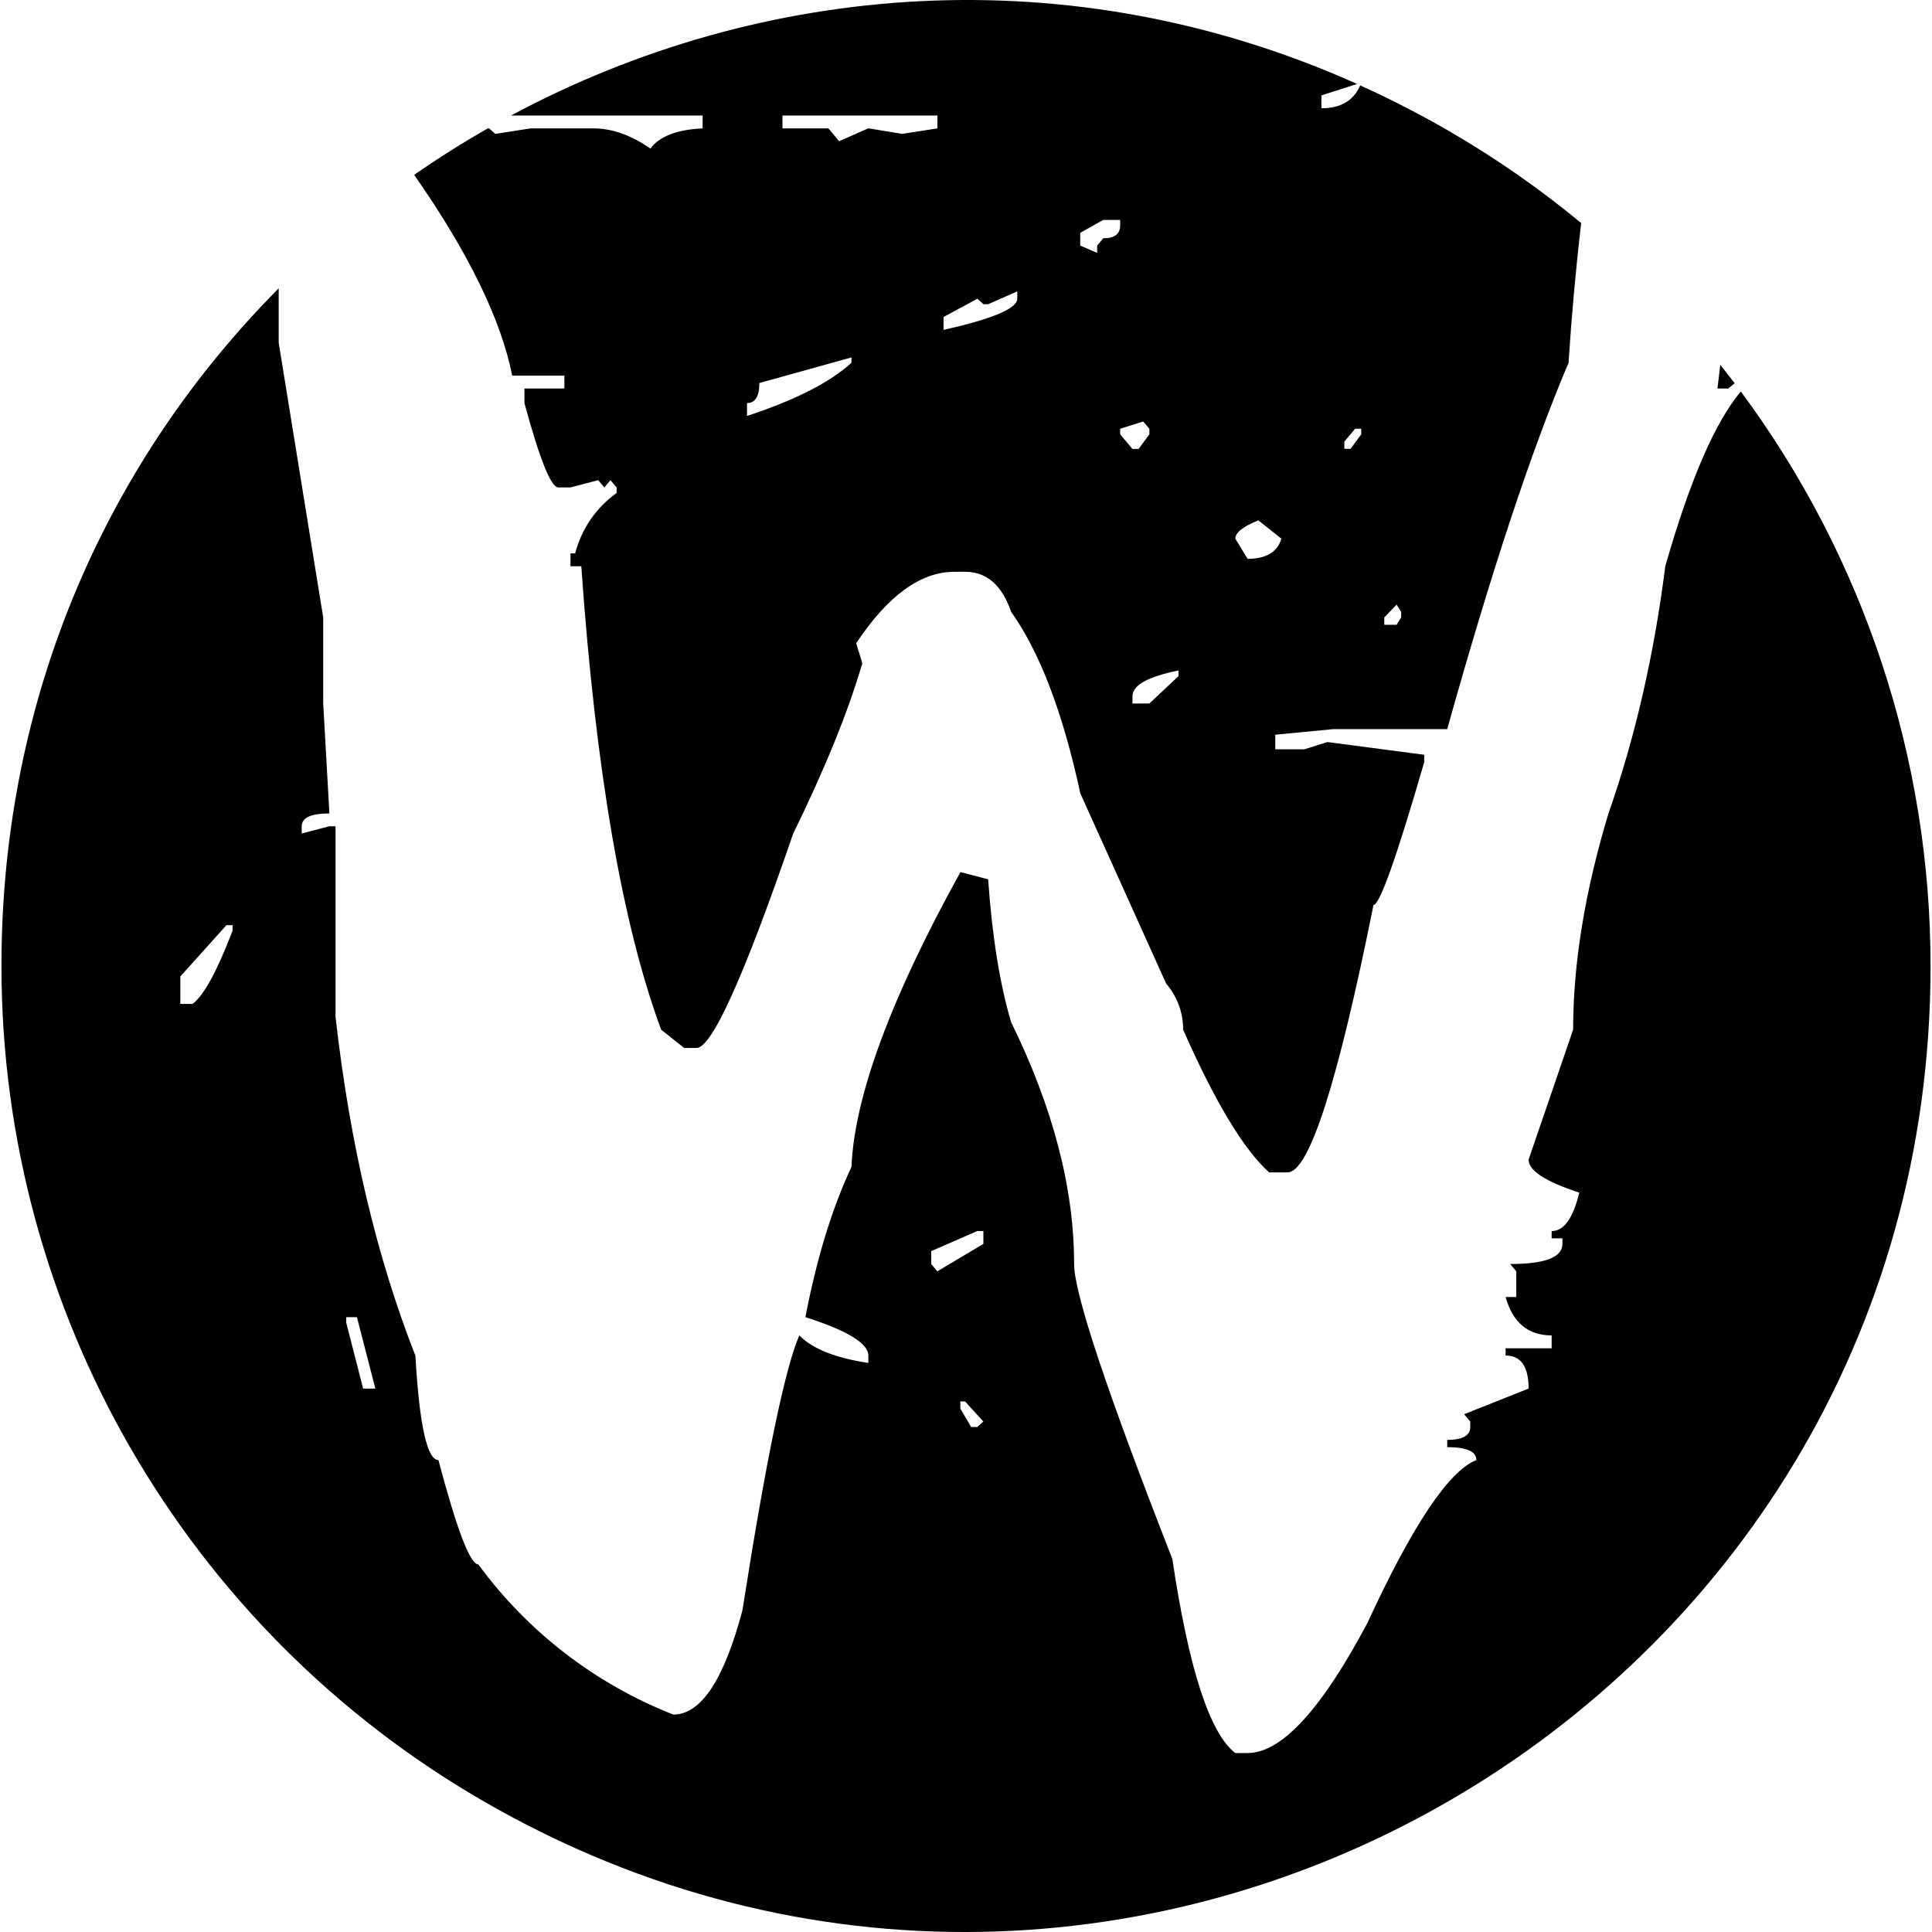
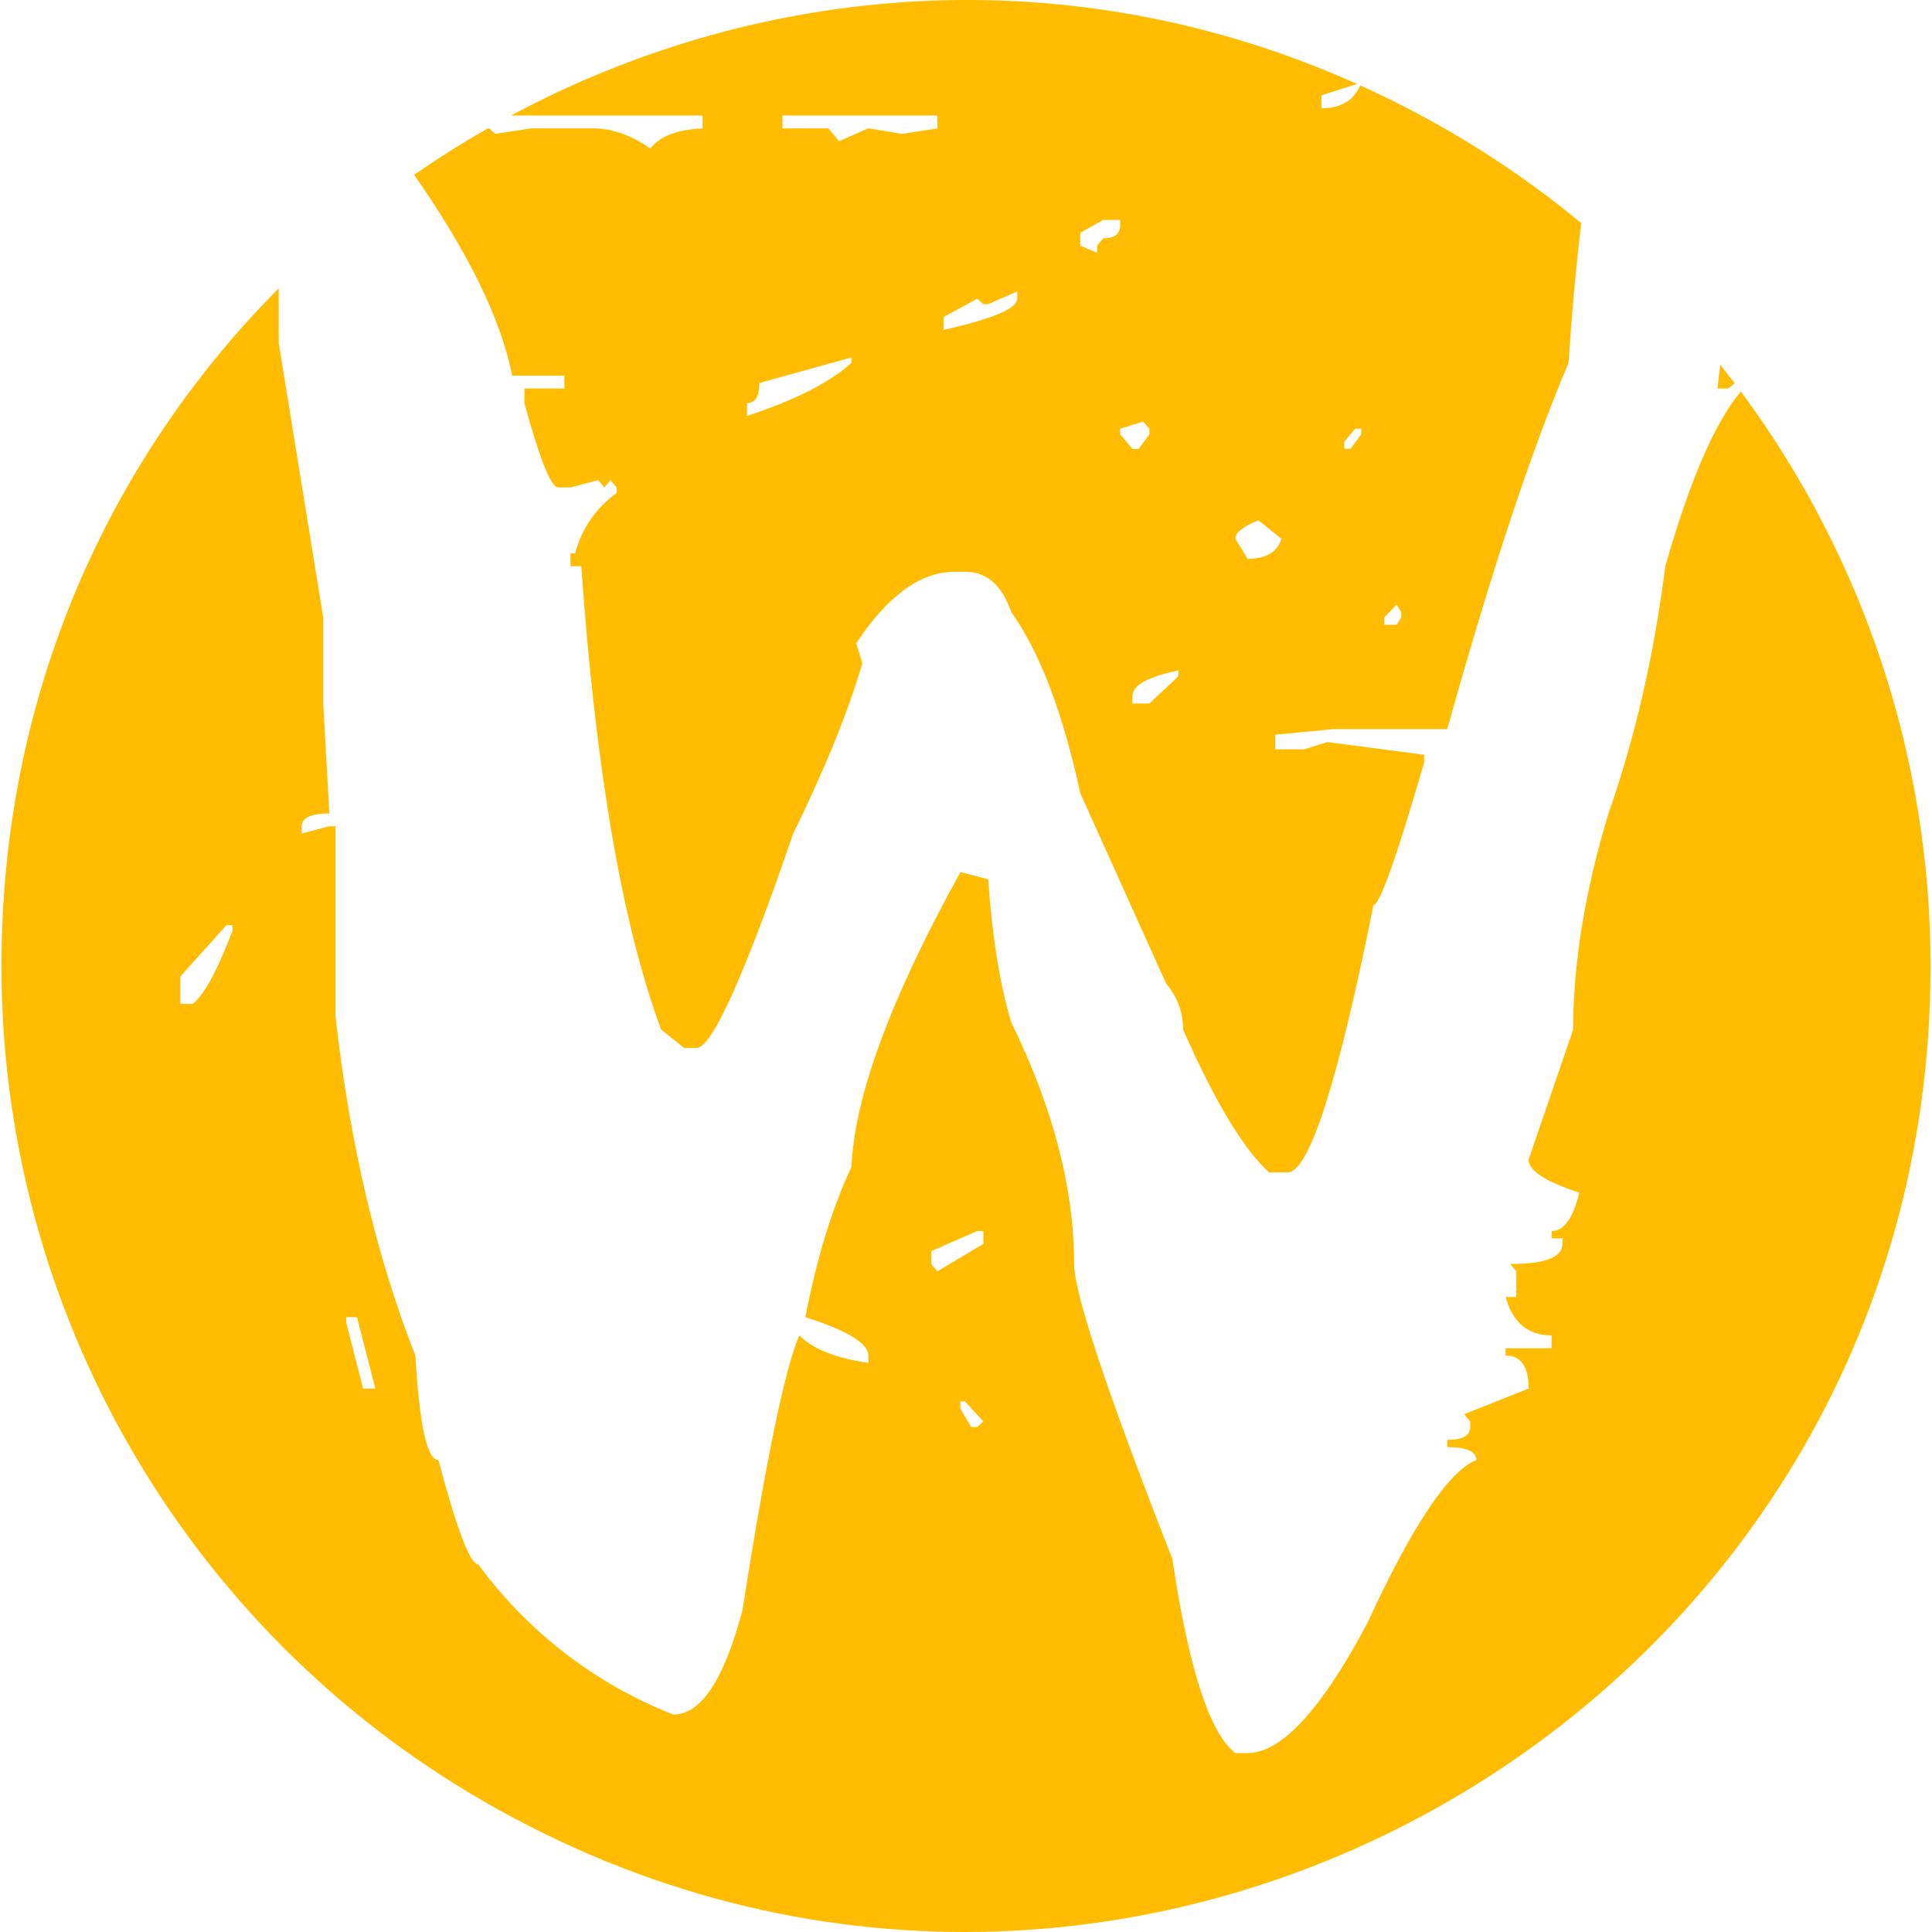
- <svg xmlns="http://www.w3.org/2000/svg" role="img" viewBox="0 0 24 24">
+ <svg xmlns="http://www.w3.org/2000/svg" fill="#FFBC00" role="img" viewBox="0 0 24 24">
  <path d="M23.982 12c0 9.224-9.985 14.989-17.973 10.377A11.982 11.982 0 0 1 .018 12c0-3.386 1.346-6.306 3.444-8.418v.675l.553 3.413v1.07l.077 1.365c-.23 0-.344.053-.344.159v.09l.344-.09h.076v2.366c.178 1.578.509 2.981.992 4.21.05.864.146 1.297.286 1.297.229.864.394 1.297.496 1.297a5.494 5.494 0 0 0 2.422 1.865c.344 0 .63-.432.859-1.296.292-1.866.528-3.004.706-3.414.165.167.451.281.858.342v-.091c0-.152-.26-.311-.782-.478.14-.728.33-1.35.572-1.866.038-.88.49-2.1 1.354-3.663l.344.09c.05.714.146 1.305.286 1.776.521 1.061.782 2.063.782 3.003 0 .364.407 1.585 1.22 3.663.204 1.366.465 2.17.783 2.412h.152c.42 0 .916-.538 1.488-1.615.56-1.214 1.011-1.889 1.354-2.025 0-.106-.12-.16-.362-.16v-.09c.19 0 .286-.054.286-.16v-.068l-.076-.091.801-.319c0-.273-.095-.41-.286-.41v-.09h.572v-.16c-.292 0-.483-.159-.572-.477h.133v-.319l-.076-.091c.432 0 .649-.083.649-.25v-.069h-.134v-.09c.153 0 .267-.16.343-.478-.42-.137-.629-.273-.629-.41l.553-1.615c0-.82.146-1.715.439-2.685.33-.94.566-1.965.706-3.072.304-1.064.617-1.787.938-2.17A11.979 11.979 0 0 1 23.982 12Zm-5.99-10.377c.587.34 1.138.724 1.65 1.148a33.45 33.45 0 0 0-.157 1.736c-.458 1.077-.96 2.594-1.507 4.55h-1.411l-.725.07v.181h.362l.286-.09 1.202.158v.092c-.343 1.183-.553 1.774-.63 1.774-.445 2.215-.8 3.322-1.068 3.322h-.229c-.318-.288-.674-.88-1.068-1.774a.861.861 0 0 0-.21-.57L13.42 9.855c-.216-1-.502-1.752-.858-2.252-.115-.334-.305-.5-.572-.5h-.134c-.42 0-.826.295-1.22.887l.076.25c-.178.607-.465 1.312-.859 2.116-.61 1.775-1.01 2.662-1.201 2.662h-.153l-.286-.227c-.483-1.305-.814-3.224-.992-5.757h-.134v-.16h.058a1.33 1.33 0 0 1 .515-.75v-.069l-.077-.09-.076.09-.076-.09-.344.09h-.152c-.09 0-.23-.348-.42-1.046v-.183h.496v-.16h-.648c-.139-.698-.545-1.53-1.218-2.494.296-.206.601-.398.915-.577h.016l.077.068.438-.068h.783c.228 0 .464.083.705.25.115-.152.33-.235.649-.25v-.16h-2.38c3.11-1.667 6.947-1.99 10.51-.392l-.443.142v.16c.24 0 .4-.095.482-.284.368.166.734.354 1.095.562Zm3.477 3.203h-.134l.035-.295.179.23-.08.065ZM9.719 1.595h.572l.133.159.363-.16.42.069.438-.068v-.16H9.72v.16Zm3.7 1.297v.159l.21.09v-.09l.076-.091c.14 0 .21-.053.21-.16v-.068h-.21l-.286.16Zm-1.144.887h-.058l-.076-.068-.42.227v.16c.61-.137.916-.266.916-.387V3.62l-.362.159Zm-2.842.978c0 .167-.051.25-.153.25v.16c.598-.197 1.03-.417 1.297-.66V4.44l-1.144.318Zm4.482.57v.068l.153.182h.076l.134-.182v-.069l-.077-.09-.286.09Zm2.785.159v.09h.076l.134-.181v-.069h-.076l-.134.16Zm-1.354 1.206.152.25c.23 0 .37-.084.42-.25l-.286-.228c-.19.076-.286.152-.286.228Zm1.85.978v.091h.153l.057-.091v-.068l-.057-.091-.153.159Zm-3.128.978v.091h.21l.362-.34v-.07c-.382.077-.572.183-.572.32ZM2.24 12.13v.341h.153c.14-.106.305-.41.496-.91v-.068h-.076l-.573.637Zm9.328 3.413v.159l.076.091.572-.341v-.16h-.076l-.572.25Zm-7.267.887.21.82h.152l-.229-.888h-.133v.068Zm7.63 1.07.133.227h.076l.076-.068-.228-.25h-.058v.09Z" />
</svg>
